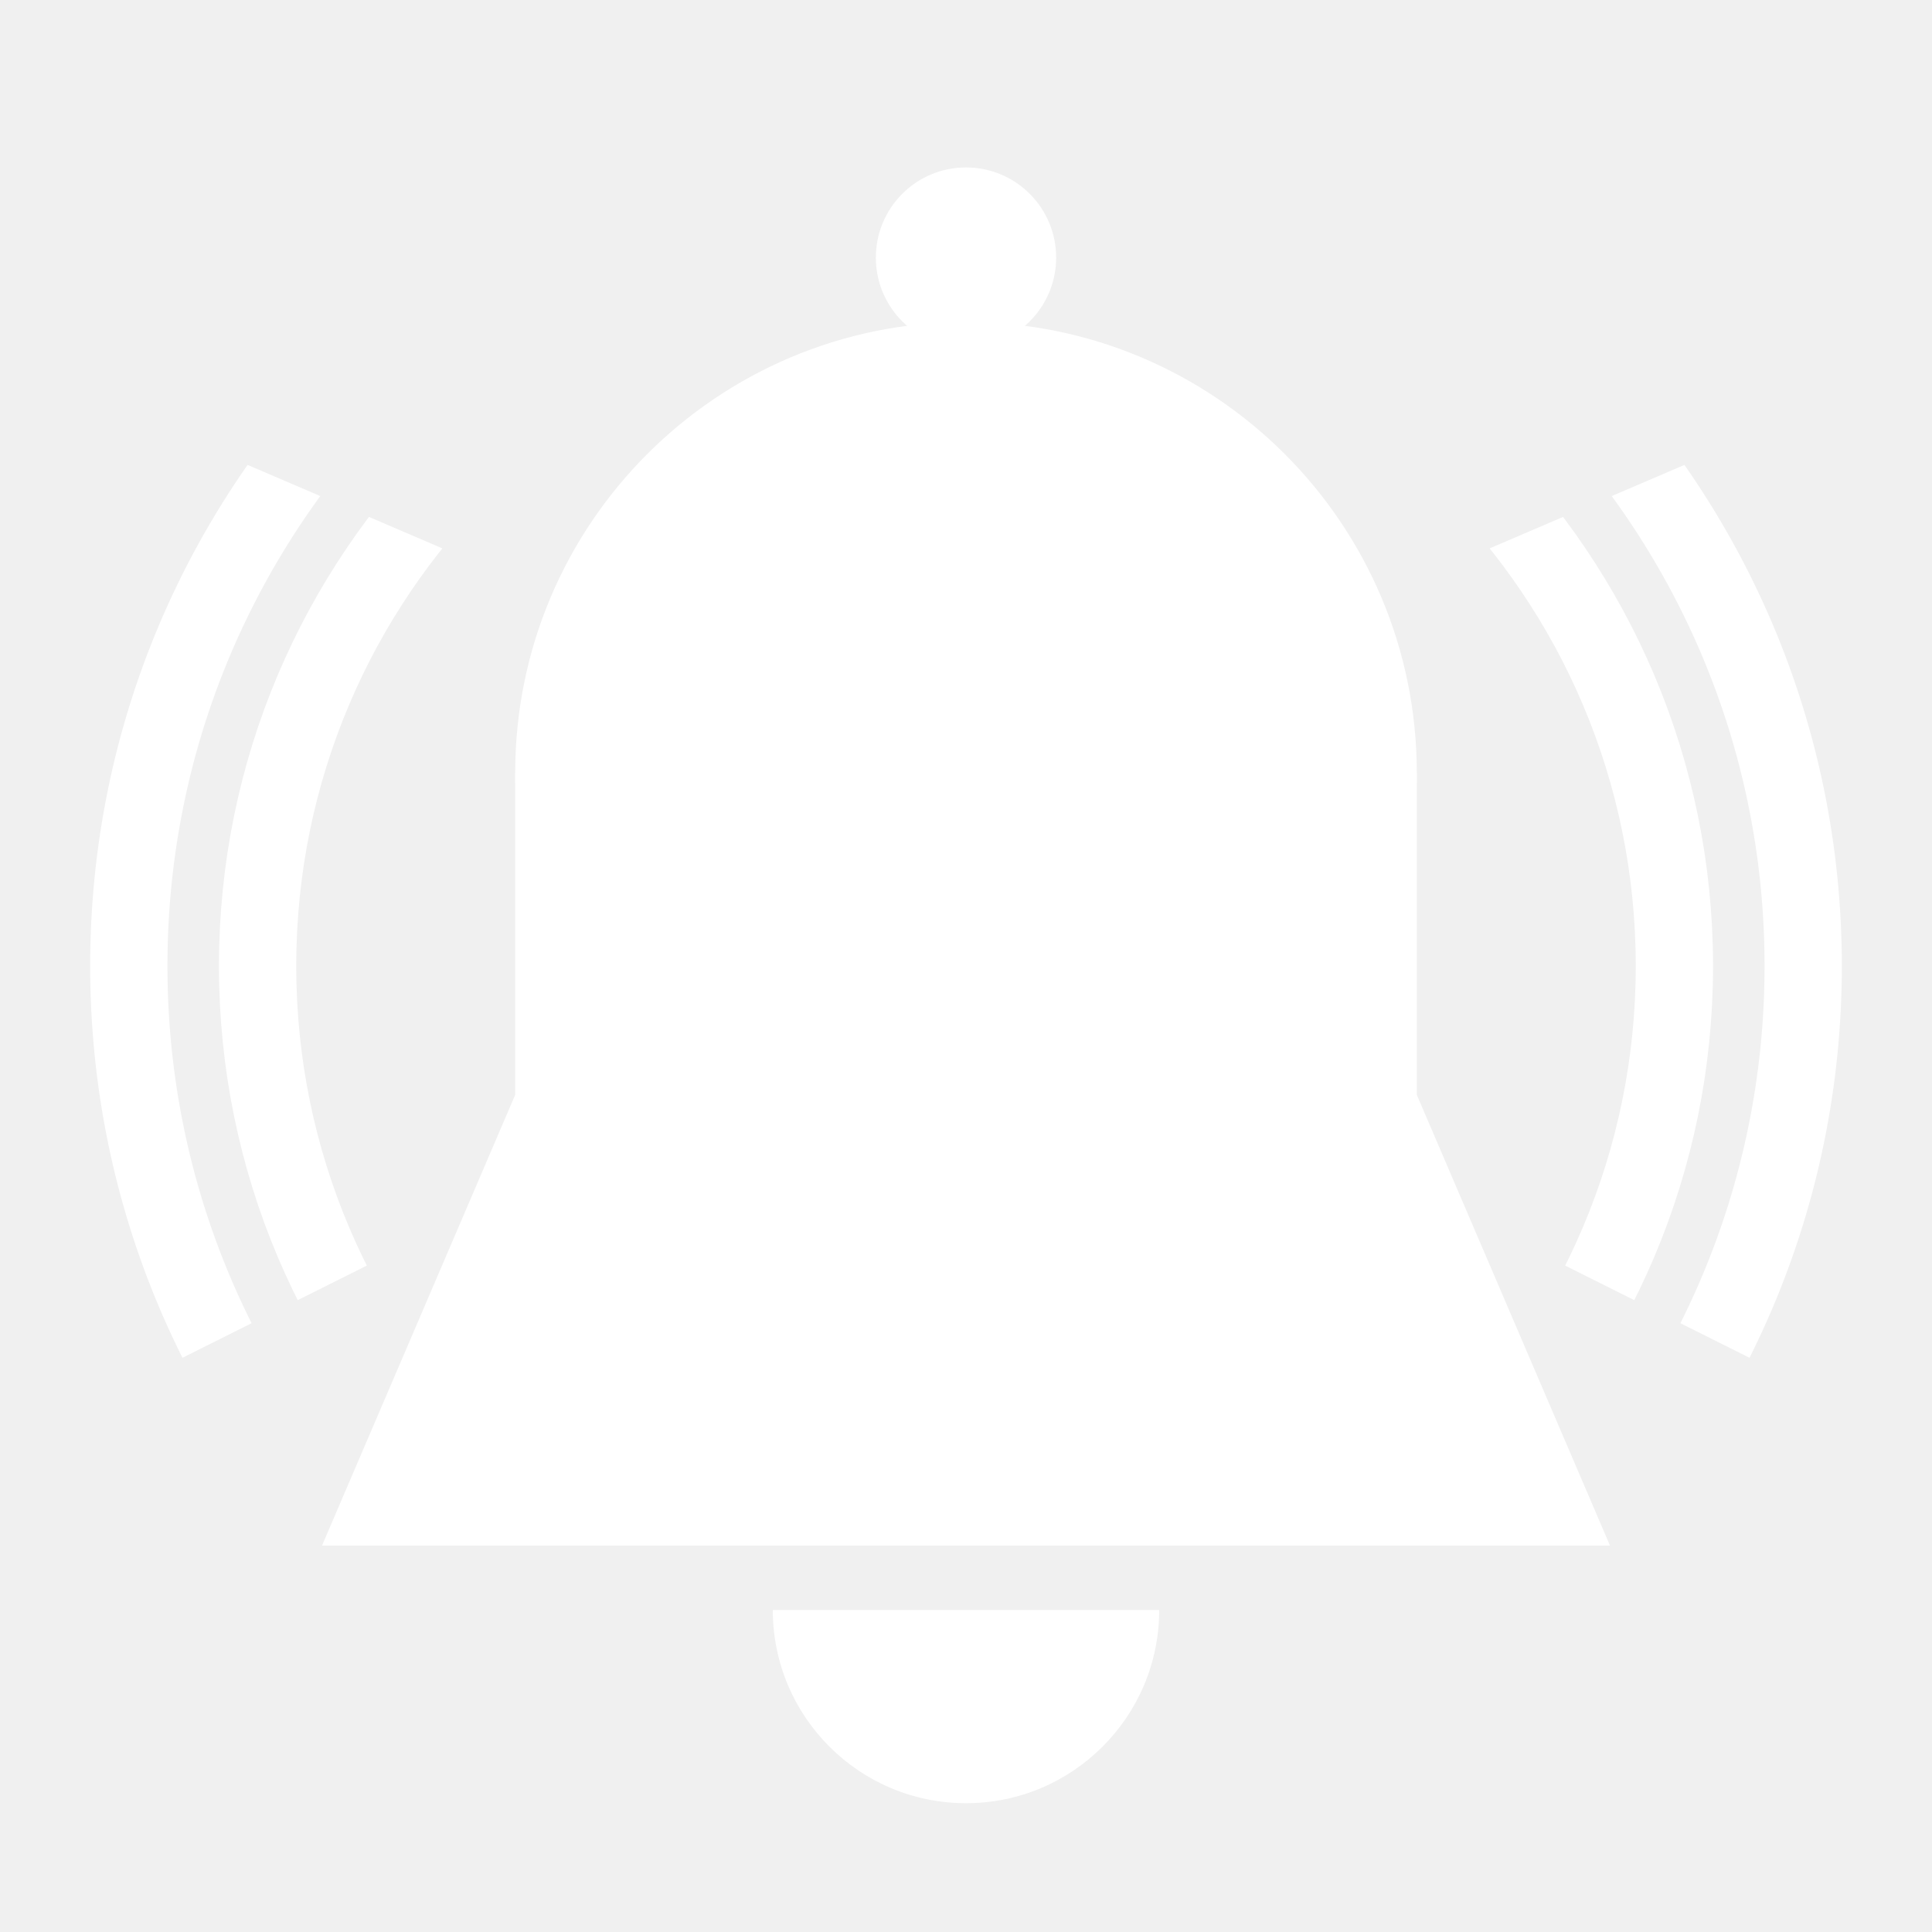
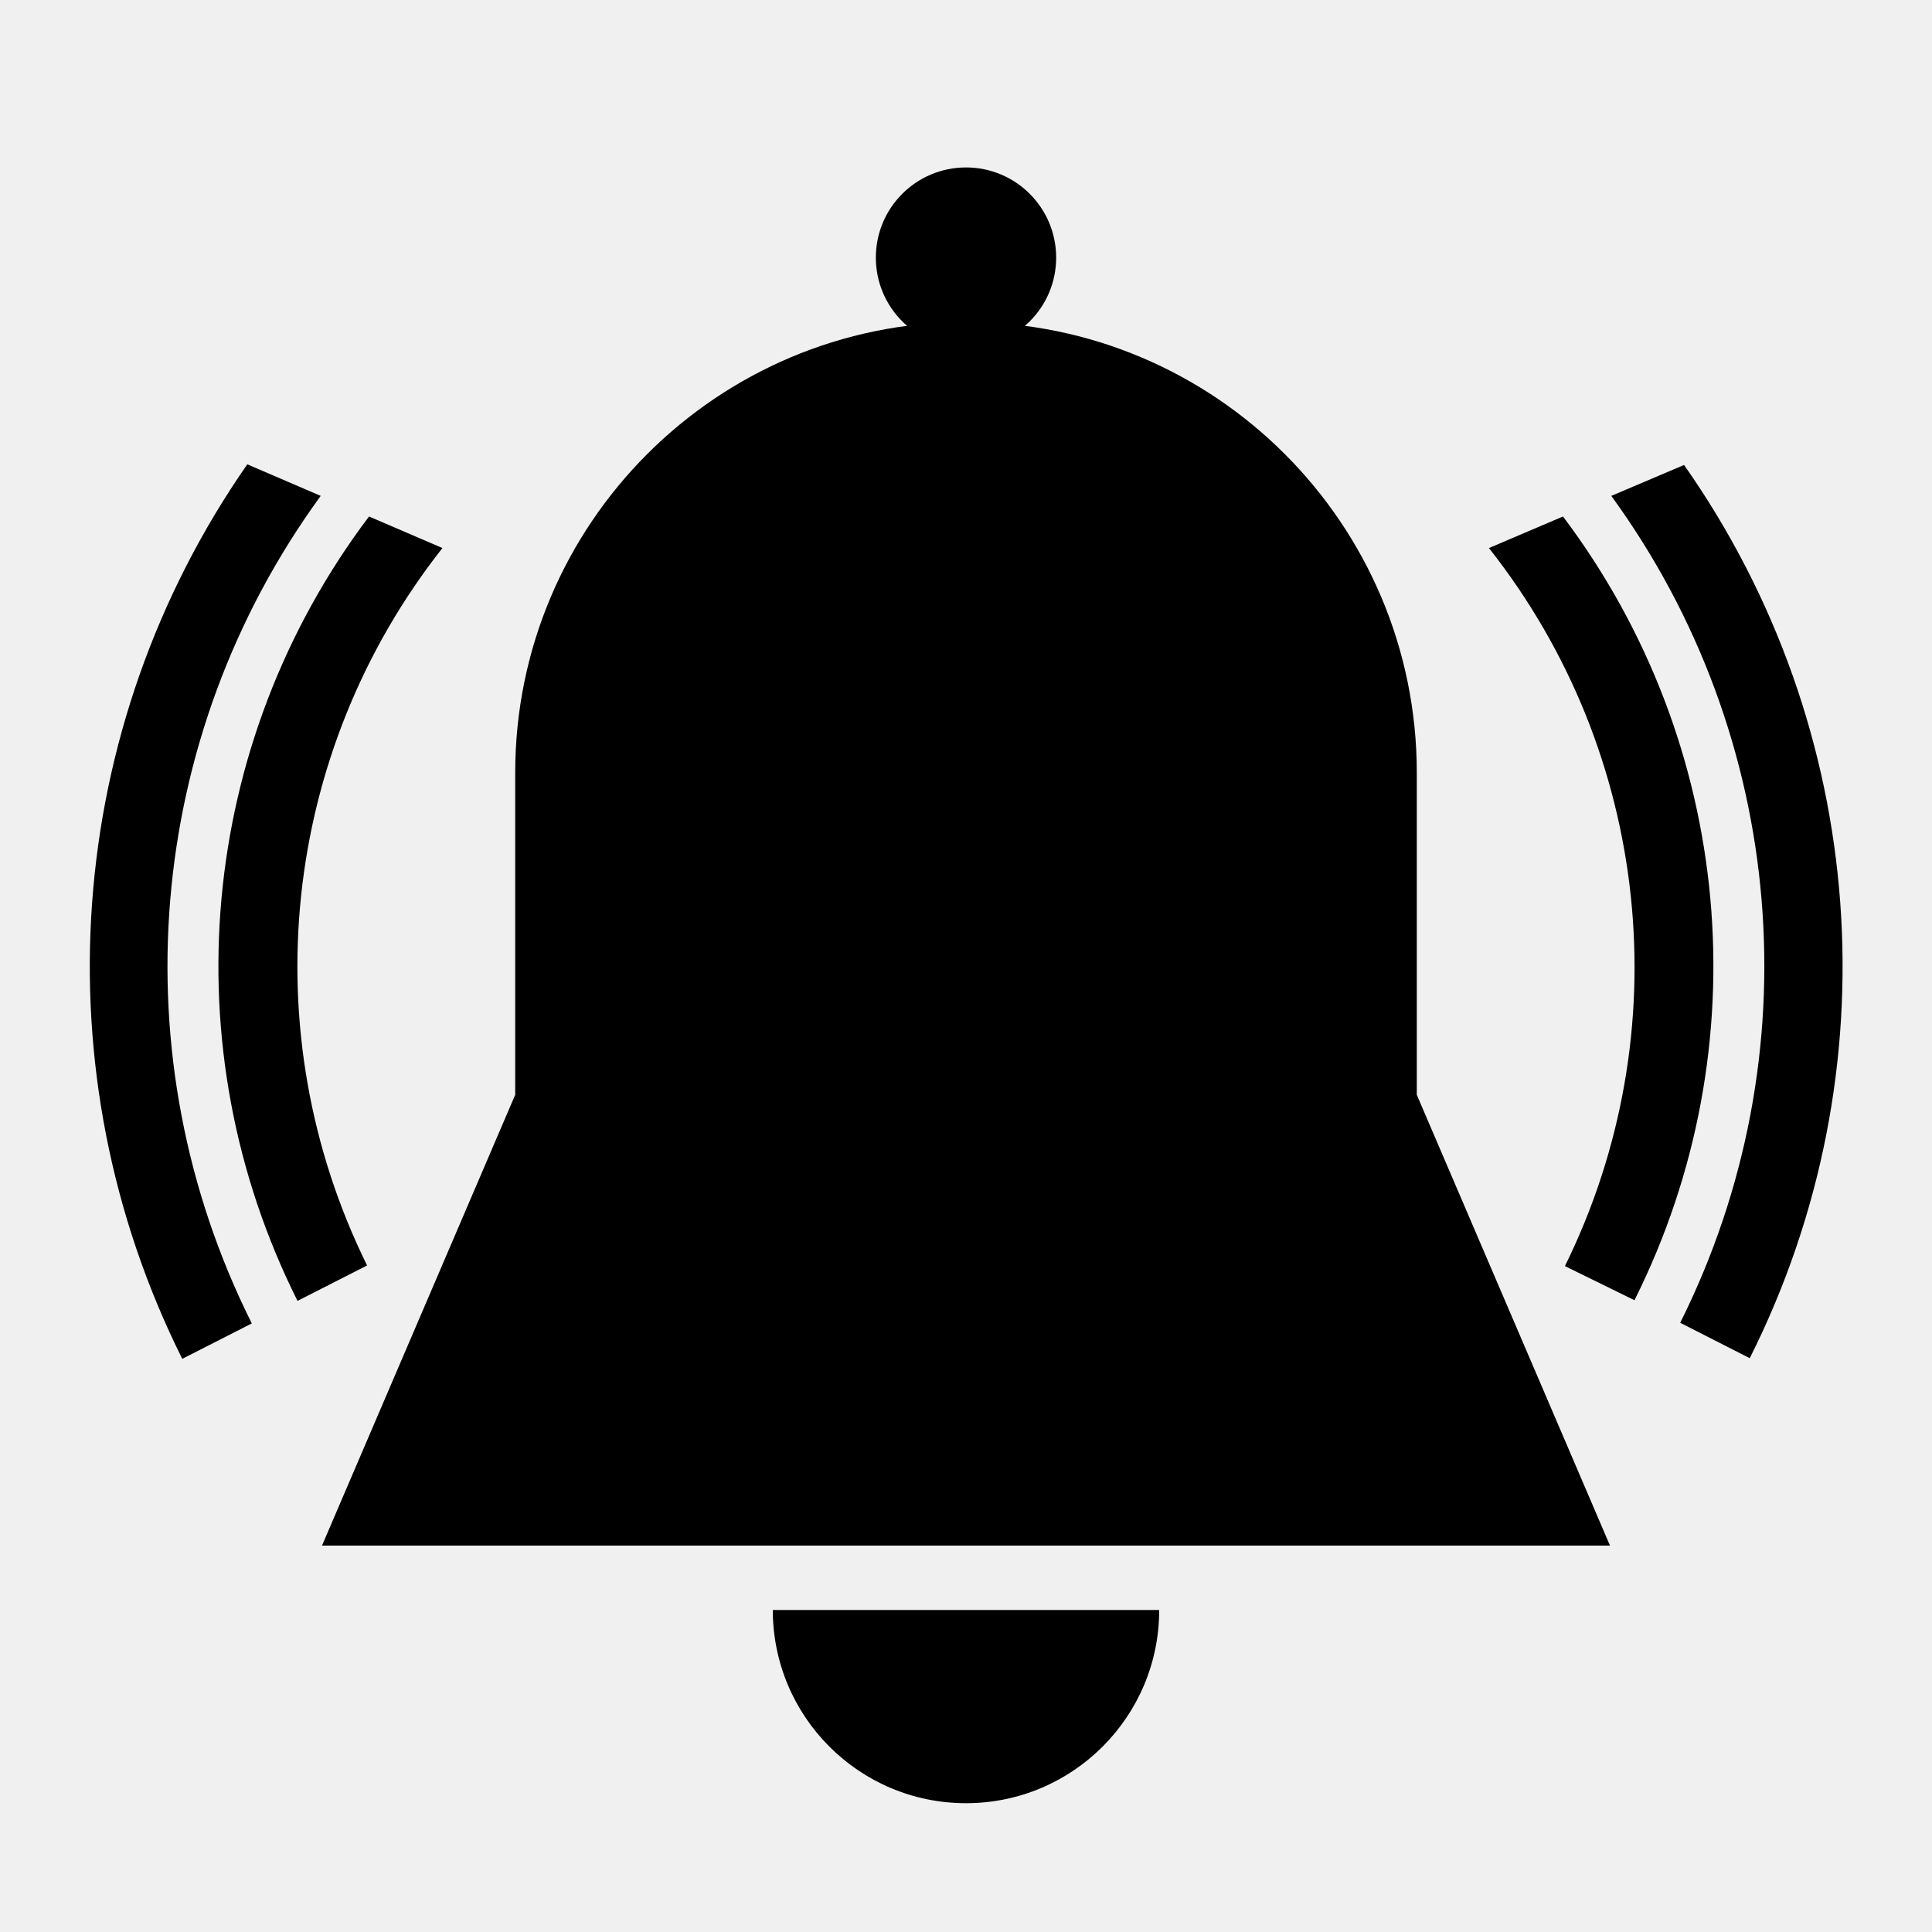
- <svg xmlns="http://www.w3.org/2000/svg" viewBox="0 0 300 300">
-   <circle cx="150" cy="40" r="14" fill="#fff">
- </circle>
-   <circle cx="150" cy="120" r="70" fill="#fff">
- </circle>
-   <rect x="80" y="120" width="140" height="70" fill="#fff" />
-   <path d=" M 80, 170 L 50, 240 L 250,240 L 220,170 L 80,170 " fill="#fff" />
-   <clipPath id="cut-off-top">
-     <rect x="0" y="250" width="200" height="40" />
-   </clipPath>
-   <circle cx="150" cy="250" r="30" fill="#fff" clip-path="url(#cut-off-top)" />
-   <clipPath id="cut-off-circle">
-     <path d="   M 150,120   L 10,60   L 10,220   L 150,150   L 290,220   L 290,60   L 150,120   " fill="red" />
-   </clipPath>
-   <circle cx="150" cy="150" r="130" stroke="#fff" stroke-width="12" fill="transparent" clip-path="url(#cut-off-circle)" />
-   <circle cx="150" cy="150" r="110" stroke="#fff" stroke-width="12" fill="transparent" clip-path="url(#cut-off-circle)" />
+ <svg xmlns="http://www.w3.org/2000/svg" id="main" viewBox="0 0 300 300">
+   <path d="   M49.8,77   L38.4,72.1   A136.5 136.5 0 0 0 28.3 211   L39.1,205.5   A124 124 0 0 1 49.8,77   " />
+   <path d="   M250.2,77   L261.5,72.2   A135.5 135.5 0 0 1 271.7 210.9   L260.9,205.4   A124 124 0 0 0 250.2,77   " />
+   <path d="   M242.7,80.2   L231.2,85.1   A105 105 0 0 1 243 196.6   L253.8,201.9   A116 116 0 0 0 242.7 80.2   " />
+   <path d="   M68.7,85.1   L57.3,80.2   A116 116 0 0 0 46.2 202   L57,196.5   A105 105 0 0 1 68.7 85.1   " />
+   <circle cx="150" cy="40" r="14" />
+   <path d="     M220,120     A70 70 0 0 0 150 50     A70 70 0 0 0 80 120     L80,170     L50,240     L250,240     L220,170     L220,120   " />
+   <path d="   M150,250   L180,250   A30 30 0 0 1 150 280   A30 30 0 0 1 120 250   " />
</svg>
